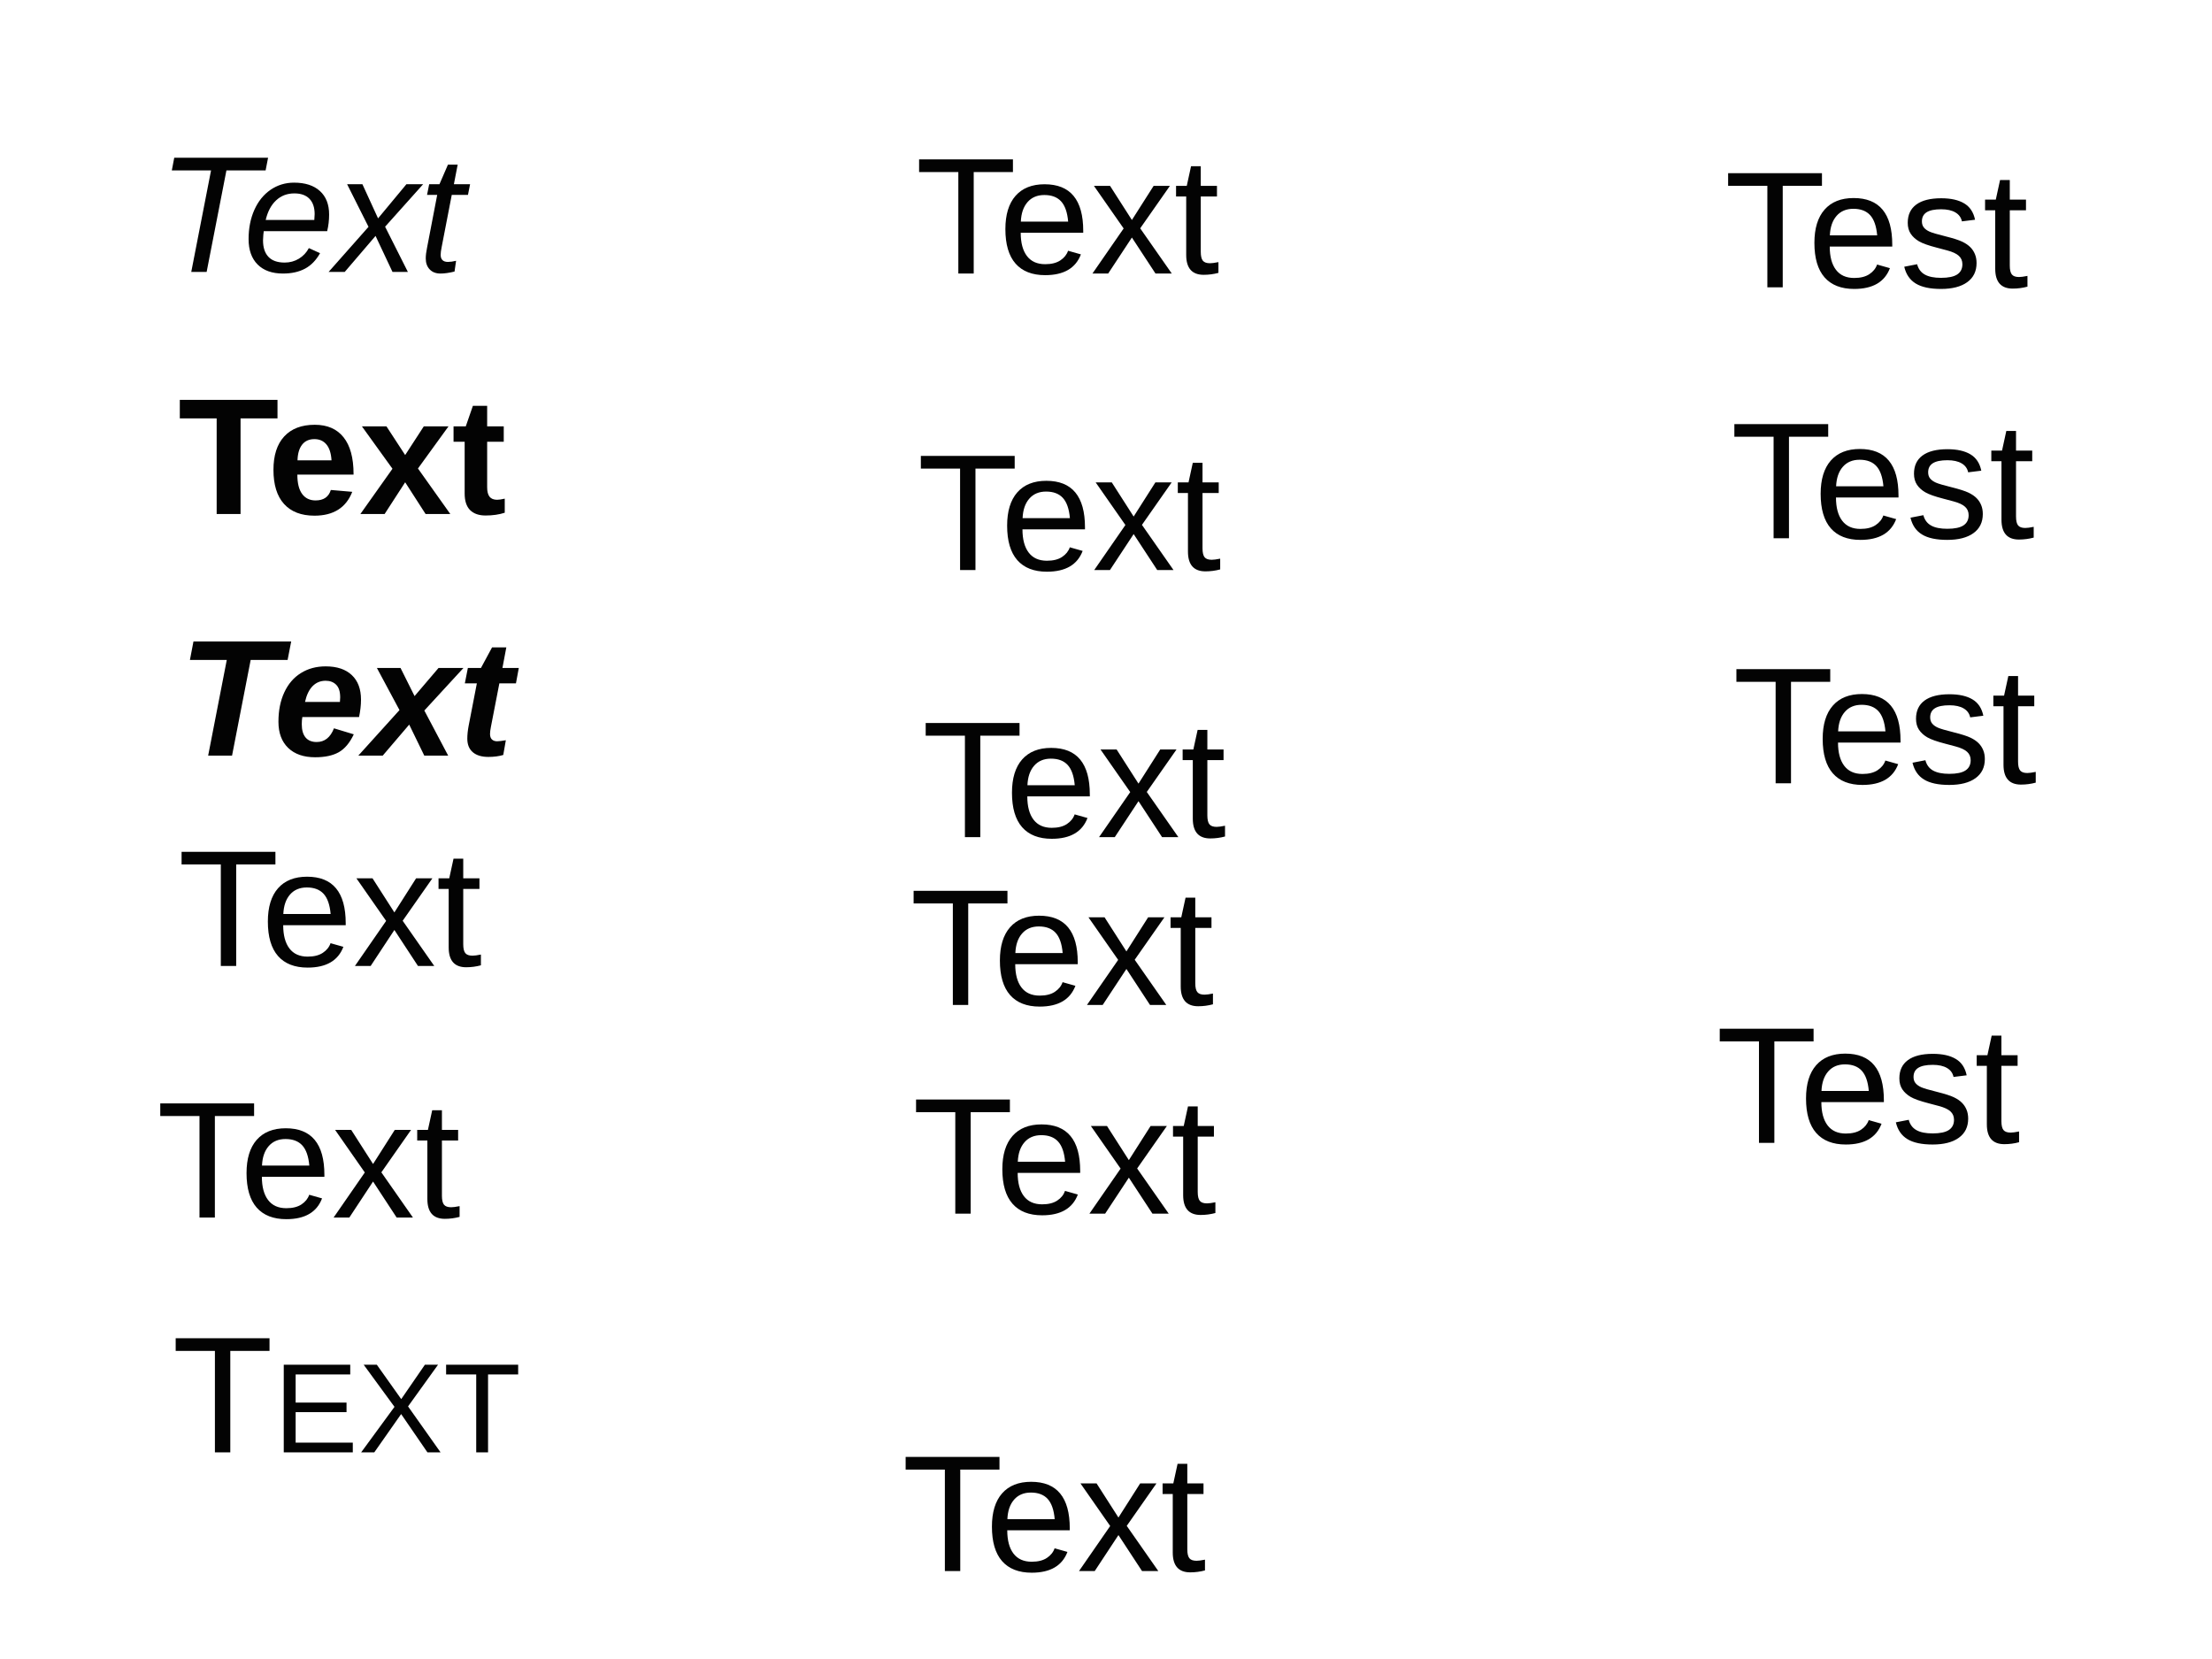
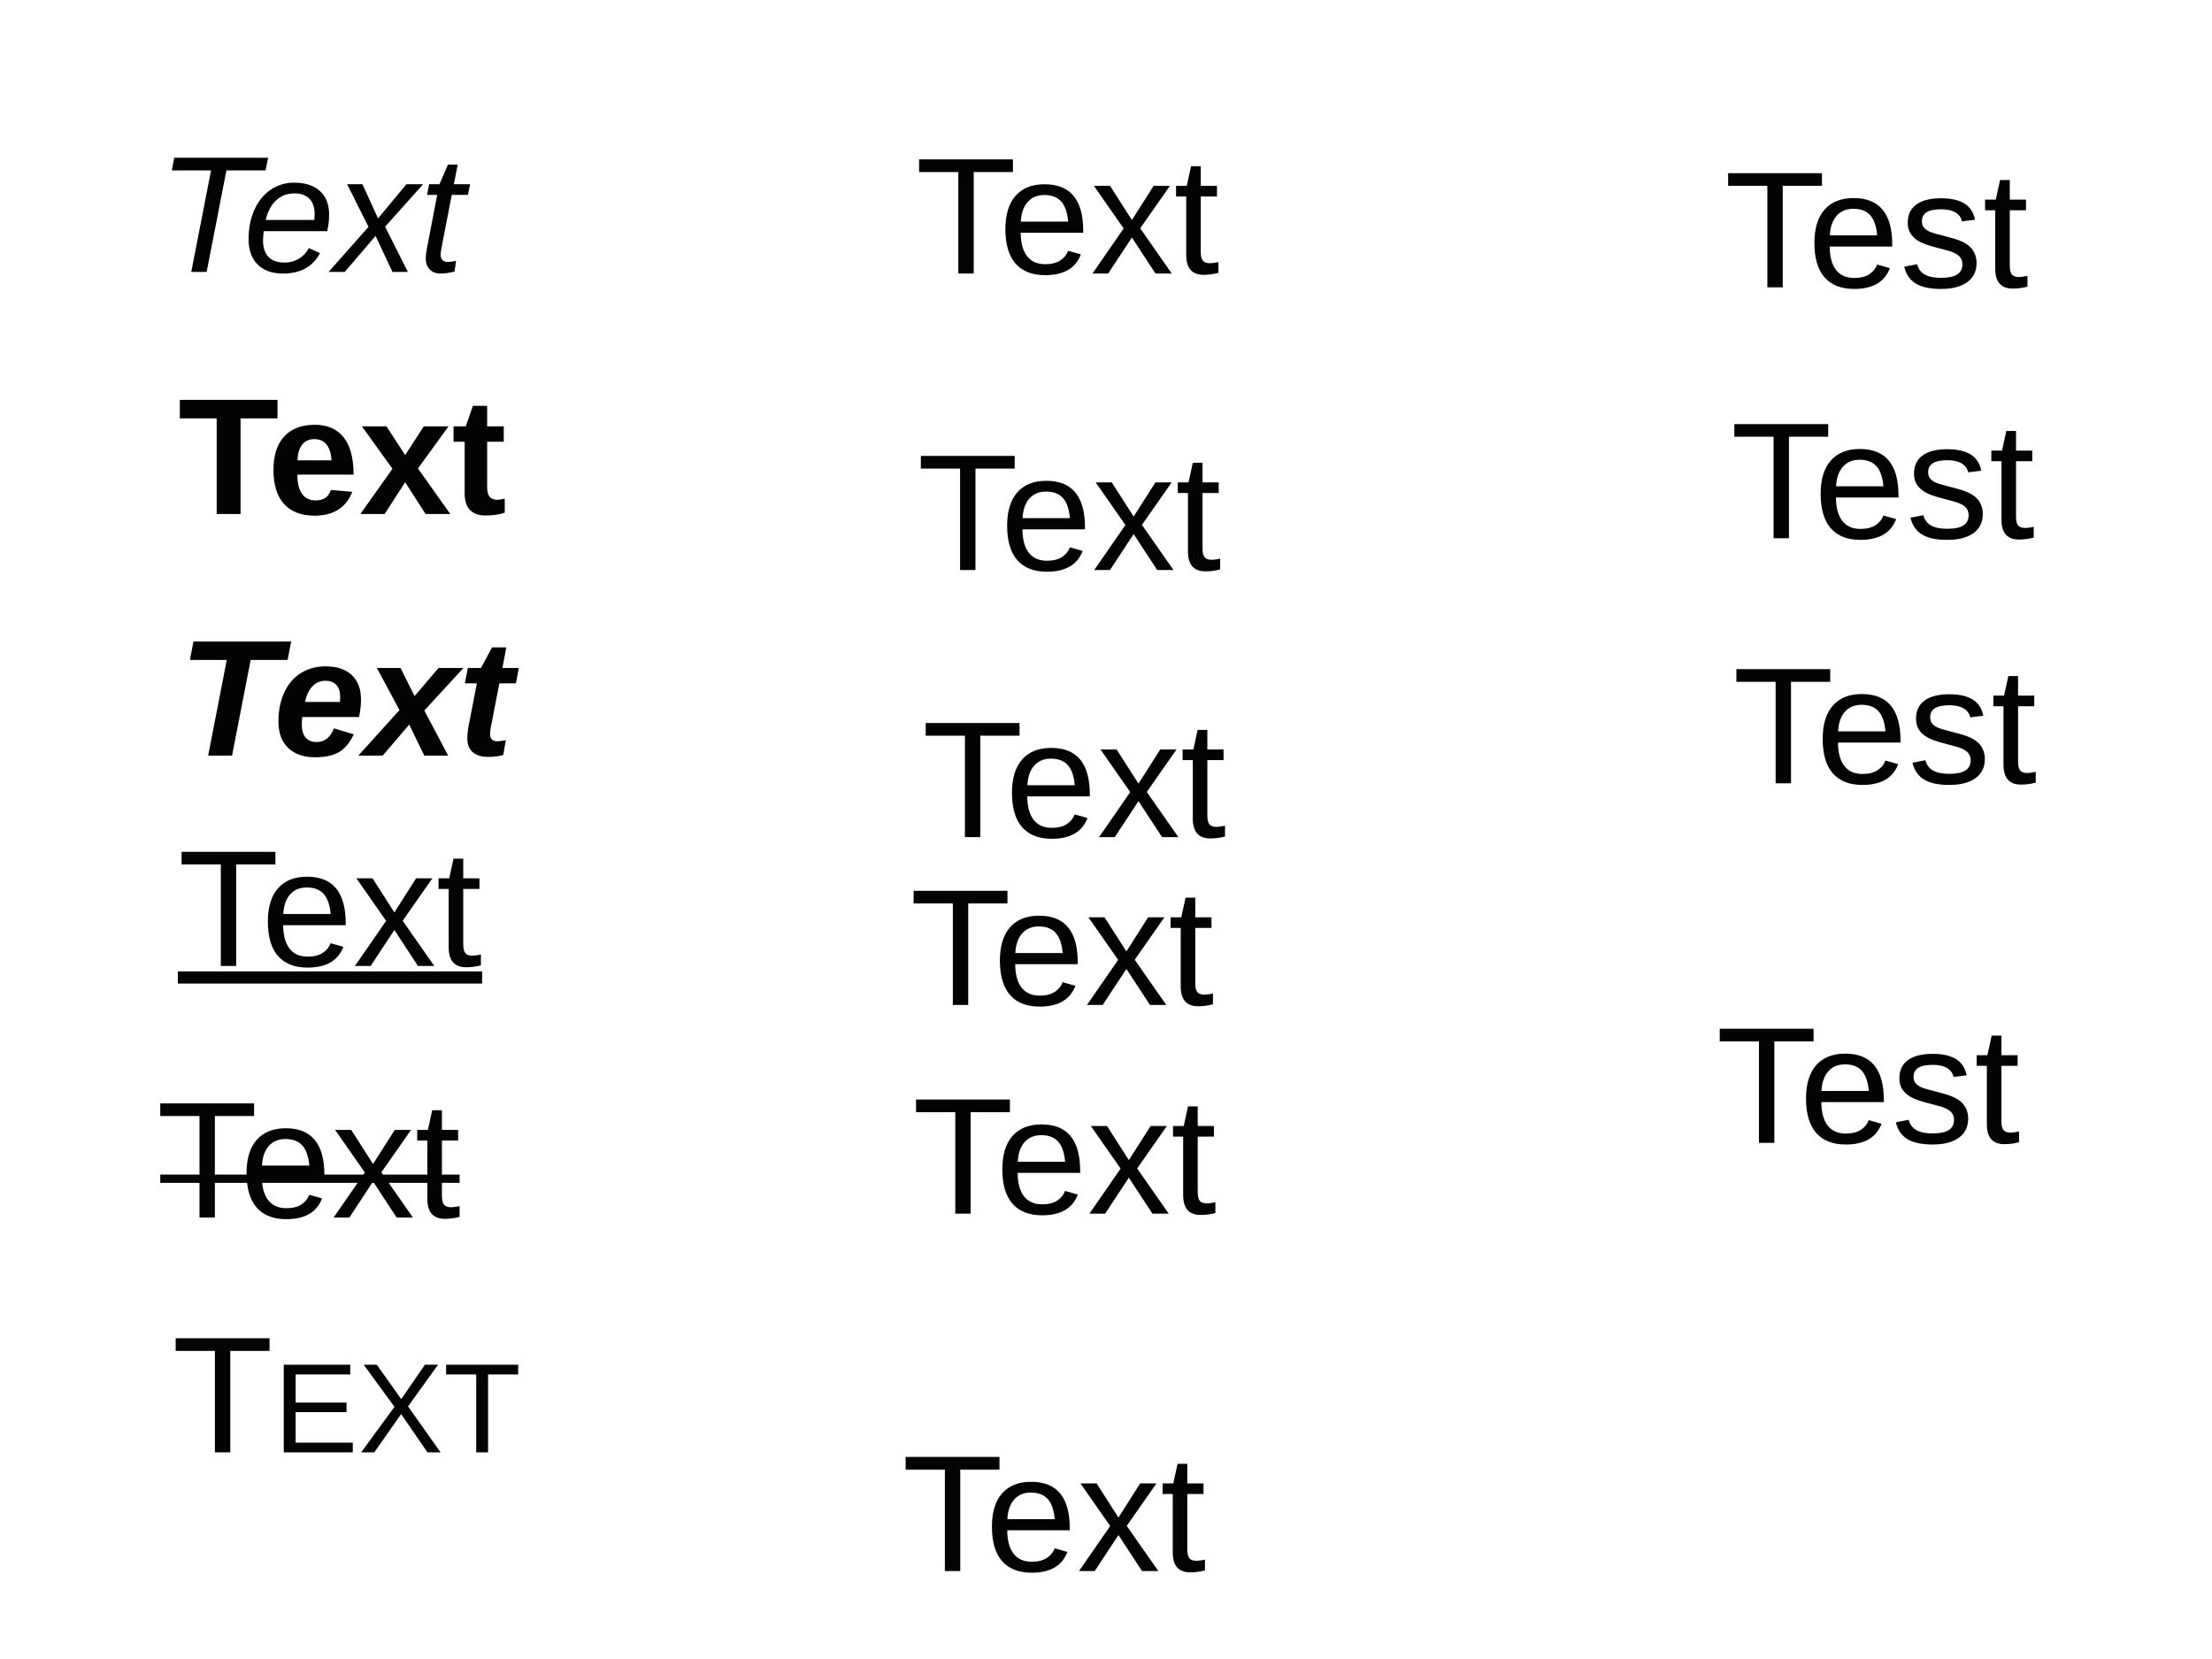
<svg xmlns="http://www.w3.org/2000/svg" preserveAspectRatio="none" width="800" height="600" viewBox="0 0 800 600">
  <defs>
    <style>
-       .cls-1, .cls-2, .cls-3, .cls-4, .cls-5, .cls-6, .cls-7, .cls-8 {
+       .cls-1, .cls-2, .cls-3, .cls-4, .cls-5, .cls-6, .cls-7, .cls-8, .cls-9 {
        font-size: 60px;
+       }
+ 
+       .cls-2, .cls-3, .cls-4, .cls-5, .cls-6, .cls-7, .cls-8, .cls-9 {
        fill: #030303;
        font-family: Arial;
      }

-       .cls-1, .cls-3 {
+       .cls-2, .cls-4 {
        font-style: italic;
      }

-       .cls-2, .cls-3 {
+       .cls-3, .cls-4 {
        font-weight: 700;
      }

-       .cls-4 {
+       .cls-5 {
        text-decoration: underline;
      }

-       .cls-5 {
+       .cls-6 {
        text-decoration: line-through;
      }

-       .cls-6 {
+       .cls-7 {
        font-variant: small-caps;
      }

-       .cls-7 {
+       .cls-8 {
        text-transform: uppercase;
      }
    </style>
  </defs>
  <text class="cls-1" x="56.75" y="98.336">
-     <tspan>Text</tspan>
+     <tspan class="cls-2">Text</tspan>
  </text>
-   <text class="cls-2" x="64.359" y="185.906">
-     <tspan>Text</tspan>
+   <text class="cls-1" x="64.359" y="185.906">
+     <tspan class="cls-3">Text</tspan>
  </text>
-   <text class="cls-3" x="64.438" y="273.281">
-     <tspan>Text</tspan>
+   <text class="cls-1" x="64.438" y="273.281">
+     <tspan class="cls-4">Text</tspan>
  </text>
-   <text class="cls-4" x="64.328" y="349.352">
-     <tspan>Text</tspan>
+   <text class="cls-1" x="64.328" y="349.352">
+     <tspan class="cls-5">Text</tspan>
  </text>
-   <text class="cls-5" x="56.617" y="440.336">
-     <tspan>Text</tspan>
+   <text class="cls-1" x="56.617" y="440.336">
+     <tspan class="cls-6">Text</tspan>
  </text>
-   <text class="cls-6" x="62.195" y="525.273">
-     <tspan>Text</tspan>
+   <text class="cls-1" x="62.195" y="525.273">
+     <tspan class="cls-7">Text</tspan>
  </text>
-   <text class="cls-7" x="331.062" y="98.922">
-     <tspan>Text</tspan>
+   <text class="cls-1" x="331.062" y="98.922">
+     <tspan class="cls-8">Text</tspan>
  </text>
-   <text class="cls-8" x="331.695" y="206.172">
-     <tspan>Text</tspan>
+   <text class="cls-1" x="331.695" y="206.172">
+     <tspan class="cls-9">Text</tspan>
  </text>
-   <text class="cls-8" x="333.445" y="266.766">
-     <tspan dy="0.6em">Text</tspan>
+   <text class="cls-1" x="333.445" y="266.766">
+     <tspan class="cls-9" dy="0.6em">Text</tspan>
  </text>
-   <text class="cls-8" x="329.078" y="363.453">
-     <tspan>Text</tspan>
+   <text class="cls-1" x="329.078" y="363.453">
+     <tspan class="cls-9">Text</tspan>
  </text>
-   <text class="cls-8" x="329.961" y="438.938">
-     <tspan>Text</tspan>
+   <text class="cls-1" x="329.961" y="438.938">
+     <tspan class="cls-9">Text</tspan>
  </text>
-   <text class="cls-8" x="326.195" y="568.195">
-     <tspan>Text</tspan>
+   <text class="cls-1" x="326.195" y="568.195">
+     <tspan class="cls-9">Text</tspan>
  </text>
-   <text class="cls-8" x="623.656" y="103.906">
-     <tspan>Test</tspan>
+   <text class="cls-1" x="623.656" y="103.906">
+     <tspan class="cls-9">Test</tspan>
  </text>
-   <text class="cls-8" x="625.914" y="194.664">
-     <tspan>Test</tspan>
+   <text class="cls-1" x="625.914" y="194.664">
+     <tspan class="cls-9">Test</tspan>
  </text>
-   <text class="cls-8" x="626.648" y="283.289">
-     <tspan>Test</tspan>
+   <text class="cls-1" x="626.648" y="283.289">
+     <tspan class="cls-9">Test</tspan>
  </text>
-   <text class="cls-8" x="620.625" y="413.336">
-     <tspan>Test</tspan>
+   <text class="cls-1" x="620.625" y="413.336">
+     <tspan class="cls-9">Test</tspan>
  </text>
</svg>
